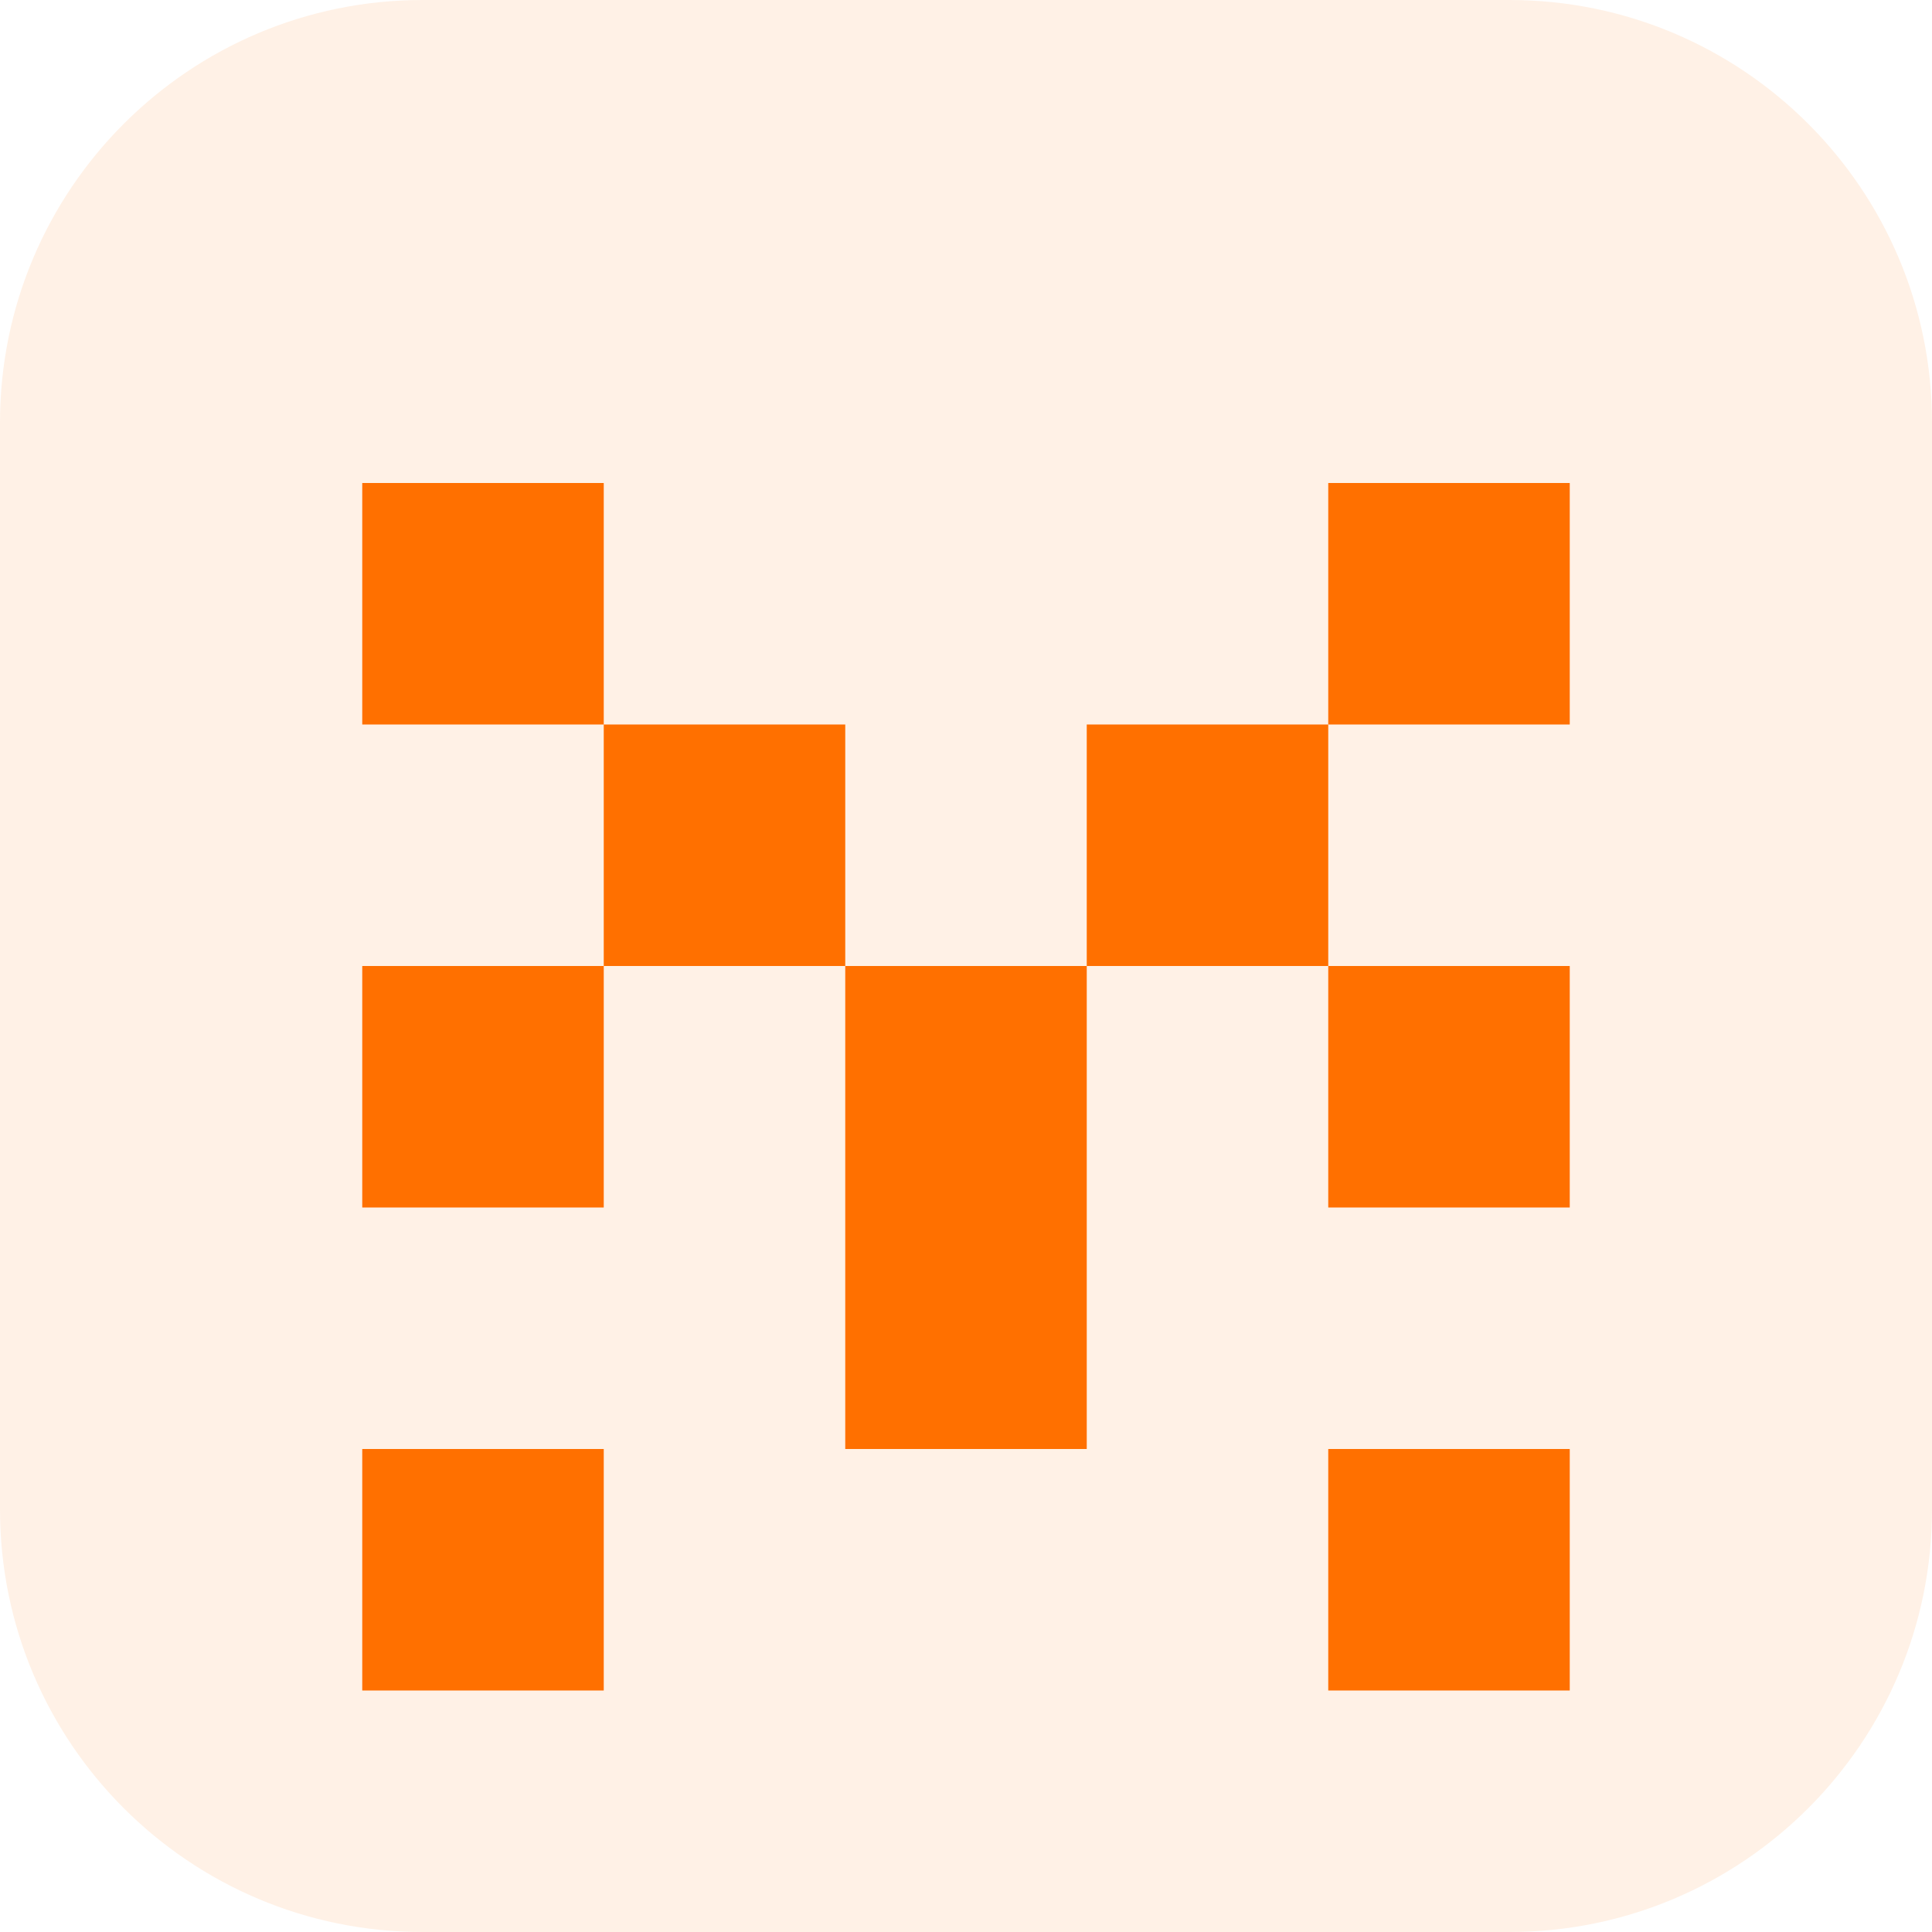
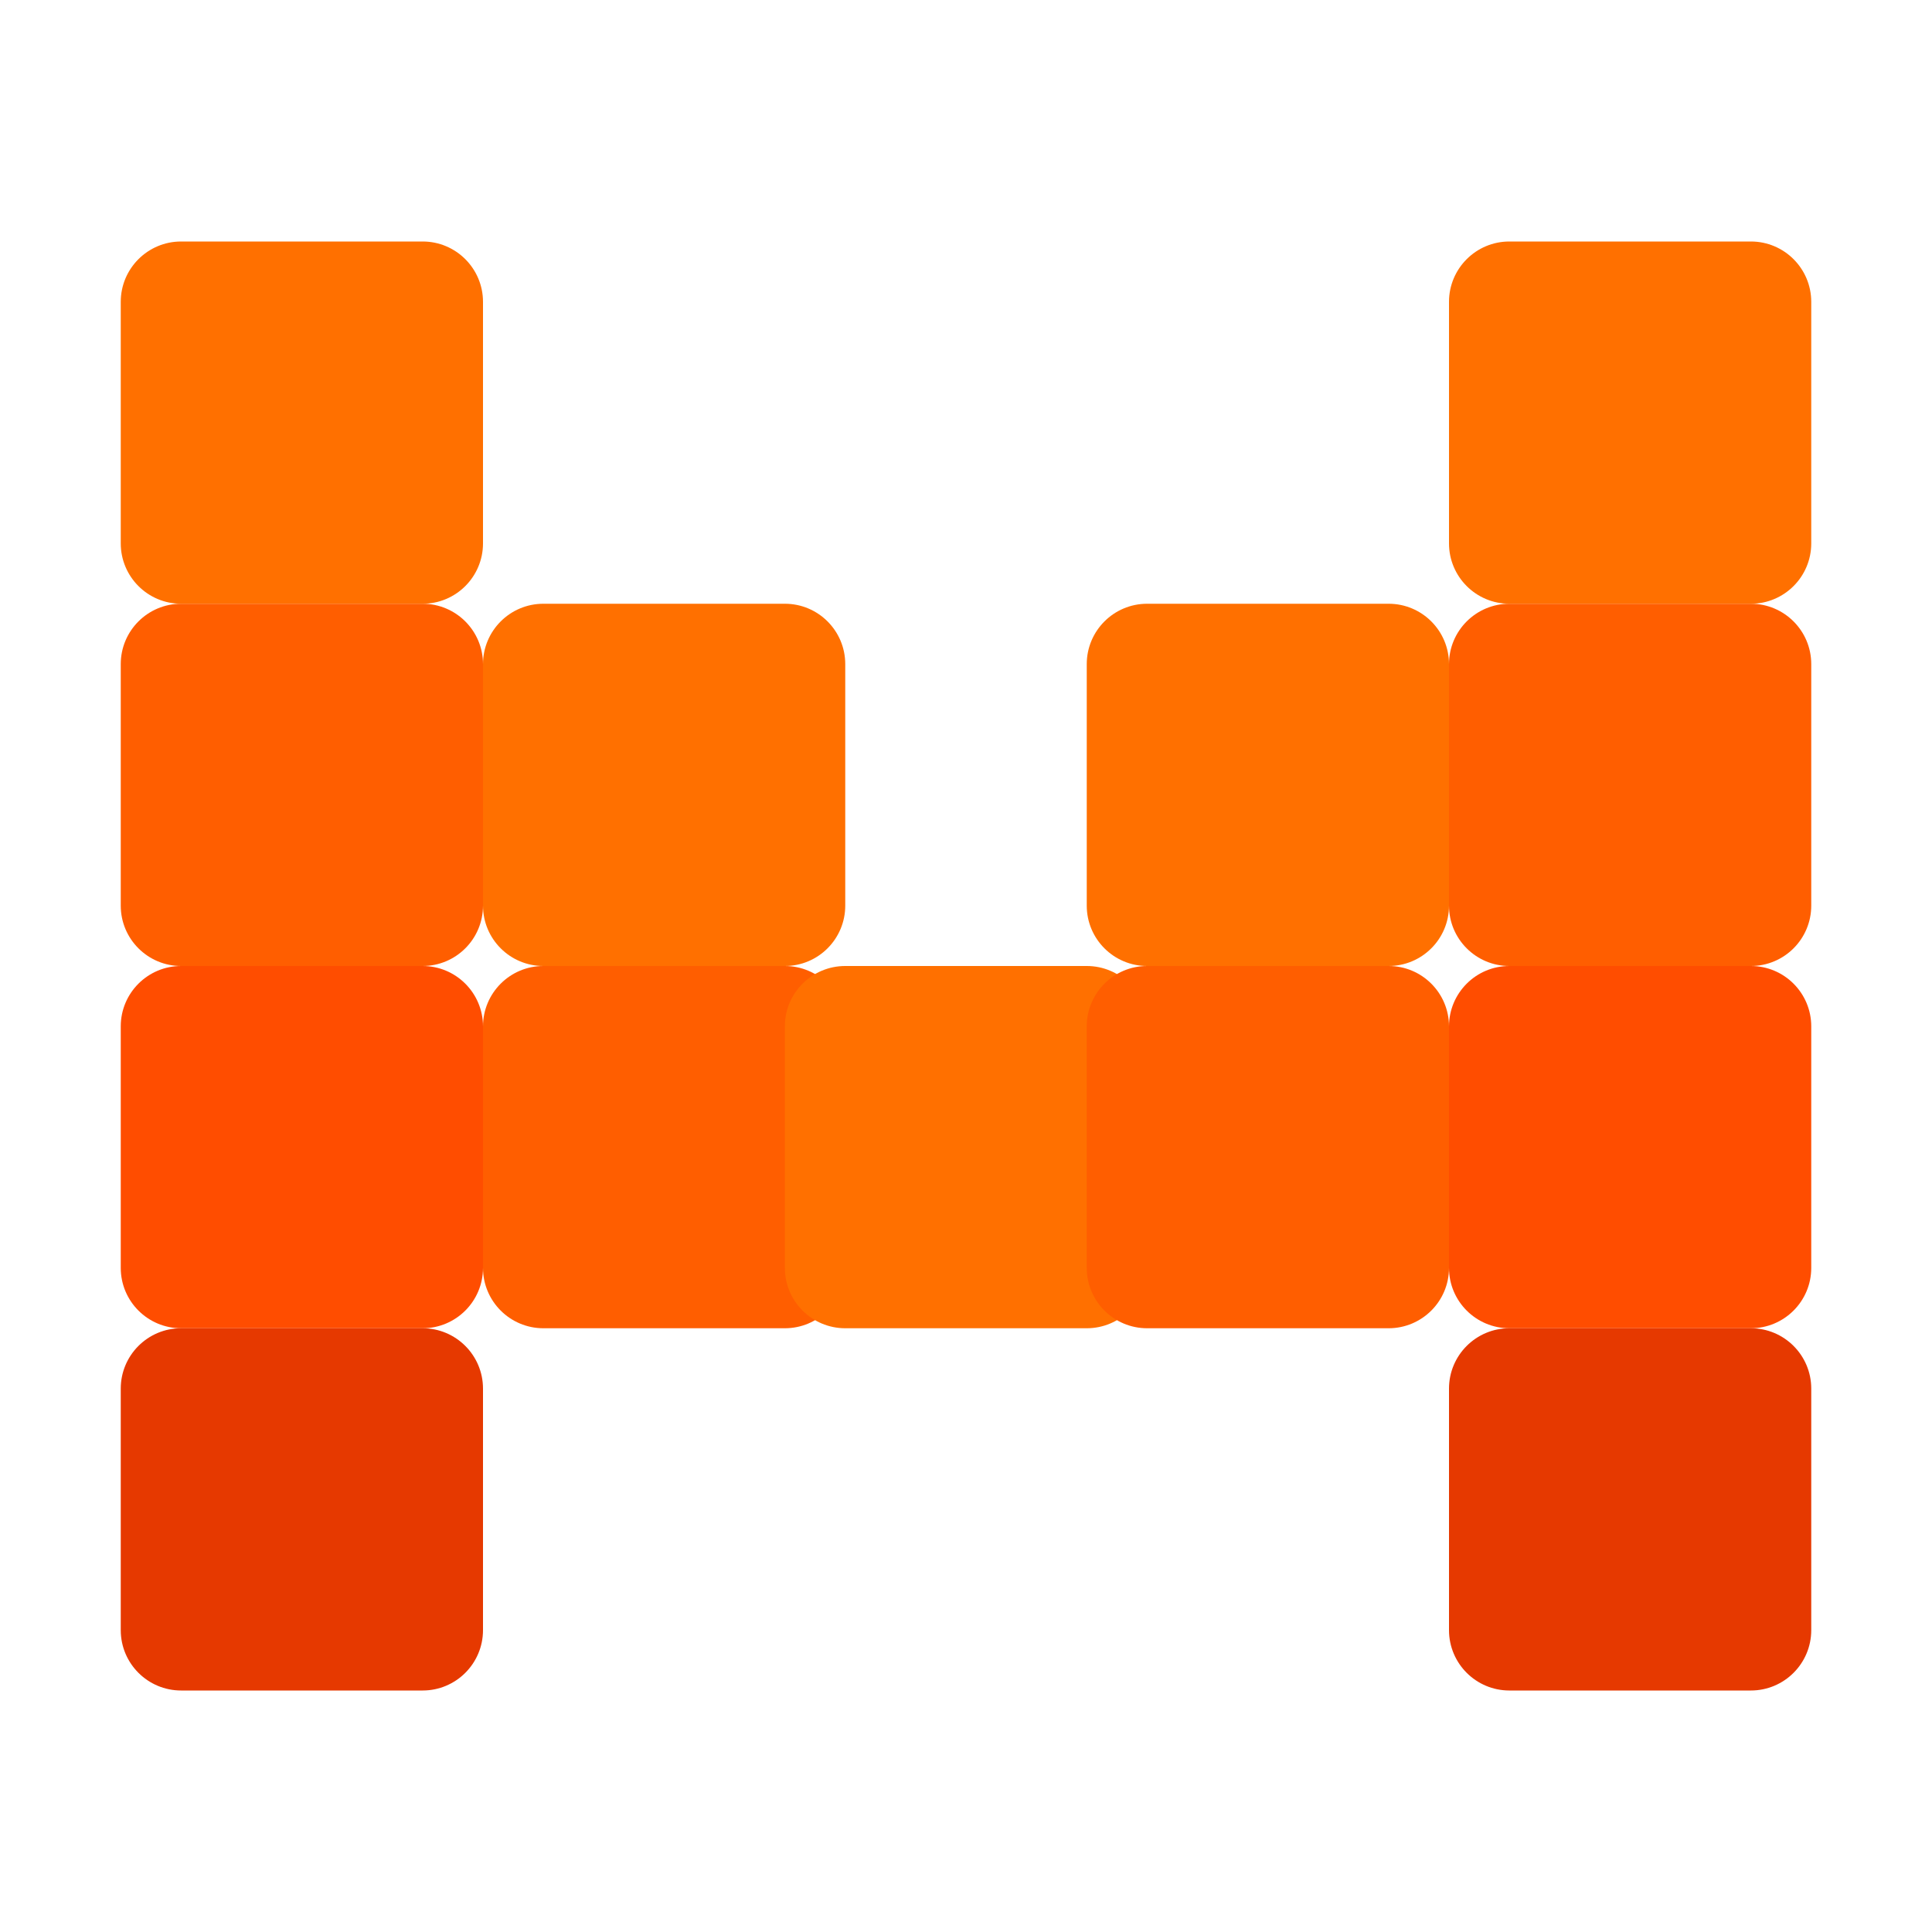
- <svg xmlns="http://www.w3.org/2000/svg" viewBox="0 0 32 32">
-   <rect width="32" height="32" rx="7" fill="#FF7000" fill-opacity="0.1" />
-   <path d="M6 8h4v4H6V8zm16 0h4v4h-4V8zM10 12h4v4h-4v-4zm8 0h4v4h-4v-4zM6 16h4v4H6v-4zm8 0h4v4h-4v-4zm8 0h4v4h-4v-4zm-8 4h4v4h-4v-4zm-8 4h4v4H6v-4zm16 0h4v4h-4v-4z" fill="#FF7000" />
+ <svg xmlns="http://www.w3.org/2000/svg" viewBox="0 0 32 32" width="100%" height="100%">
+   <rect x="2" y="4" width="6" height="6" fill="#FF7000" rx="1" />
+   <rect x="24" y="4" width="6" height="6" fill="#FF7000" rx="1" />
+   <rect x="2" y="10" width="6" height="6" fill="#FF5E00" rx="1" />
+   <rect x="8" y="10" width="6" height="6" fill="#FF7000" rx="1" />
+   <rect x="18" y="10" width="6" height="6" fill="#FF7000" rx="1" />
+   <rect x="24" y="10" width="6" height="6" fill="#FF5E00" rx="1" />
+   <rect x="2" y="16" width="6" height="6" fill="#FF4D00" rx="1" />
+   <rect x="8" y="16" width="6" height="6" fill="#FF5E00" rx="1" />
+   <rect x="13" y="16" width="6" height="6" fill="#FF7000" rx="1" />
+   <rect x="18" y="16" width="6" height="6" fill="#FF5E00" rx="1" />
+   <rect x="24" y="16" width="6" height="6" fill="#FF4D00" rx="1" />
+   <rect x="2" y="22" width="6" height="6" fill="#E63900" rx="1" />
+   <rect x="24" y="22" width="6" height="6" fill="#E63900" rx="1" />
</svg>
